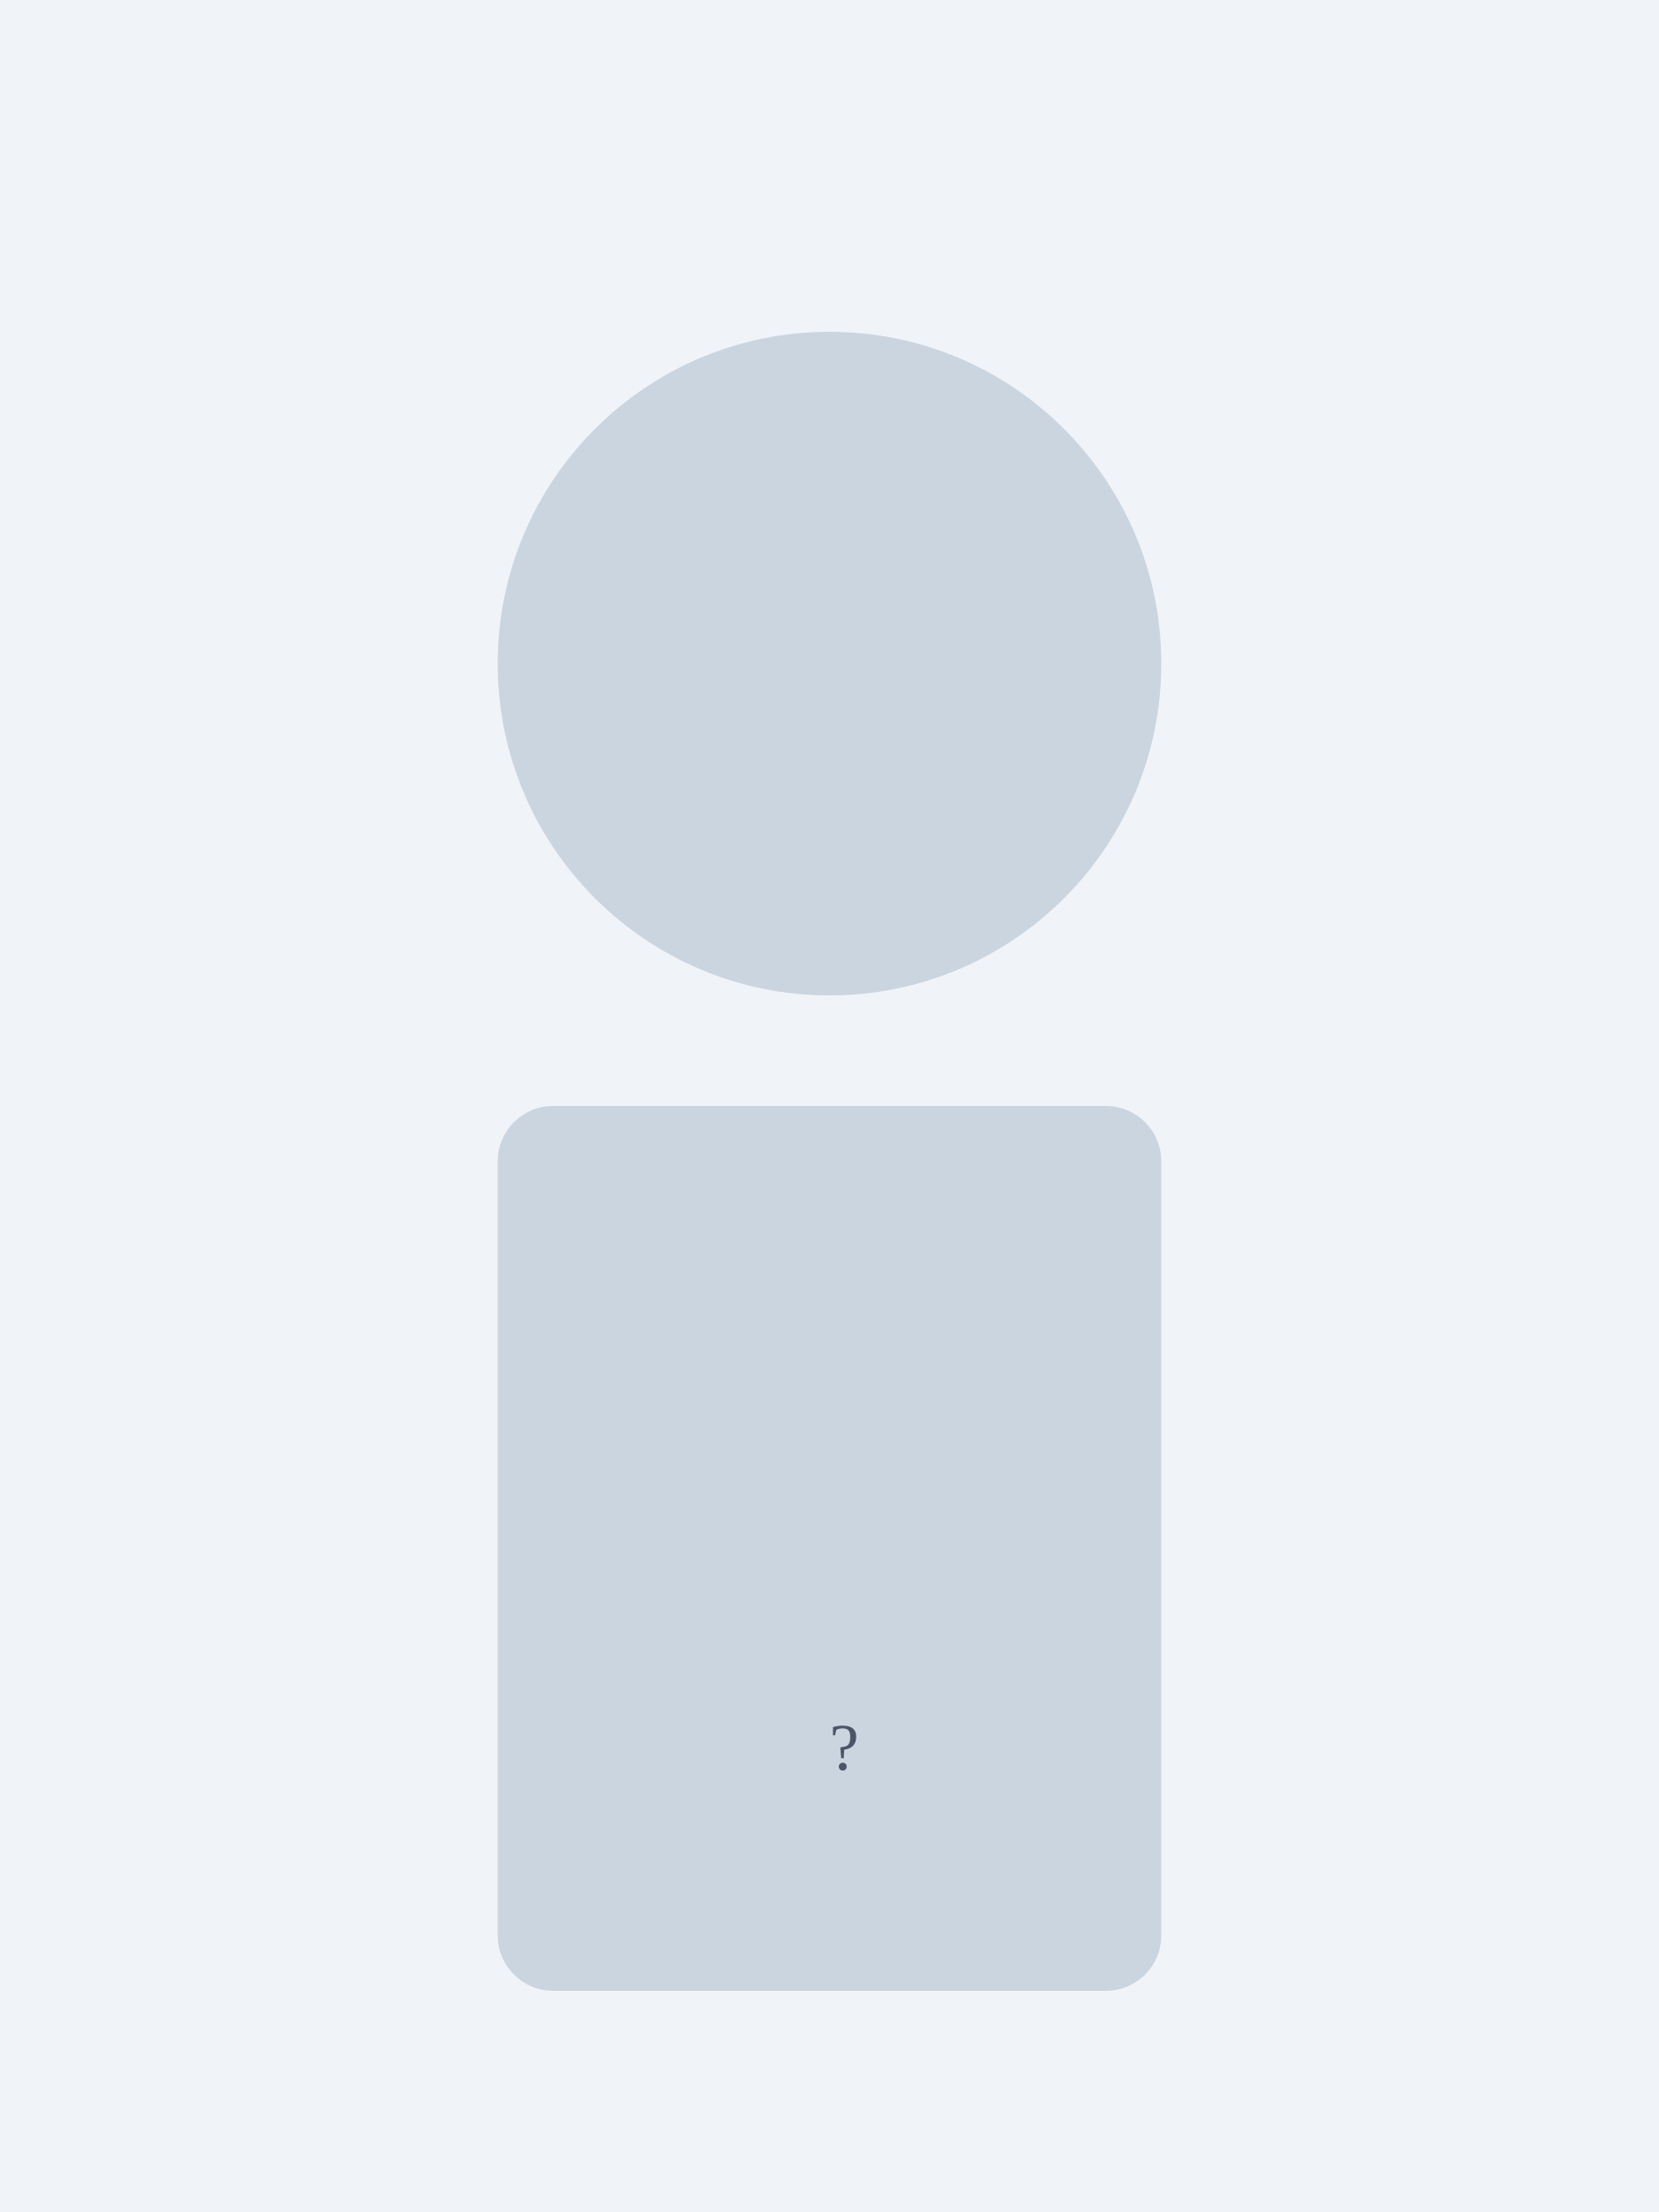
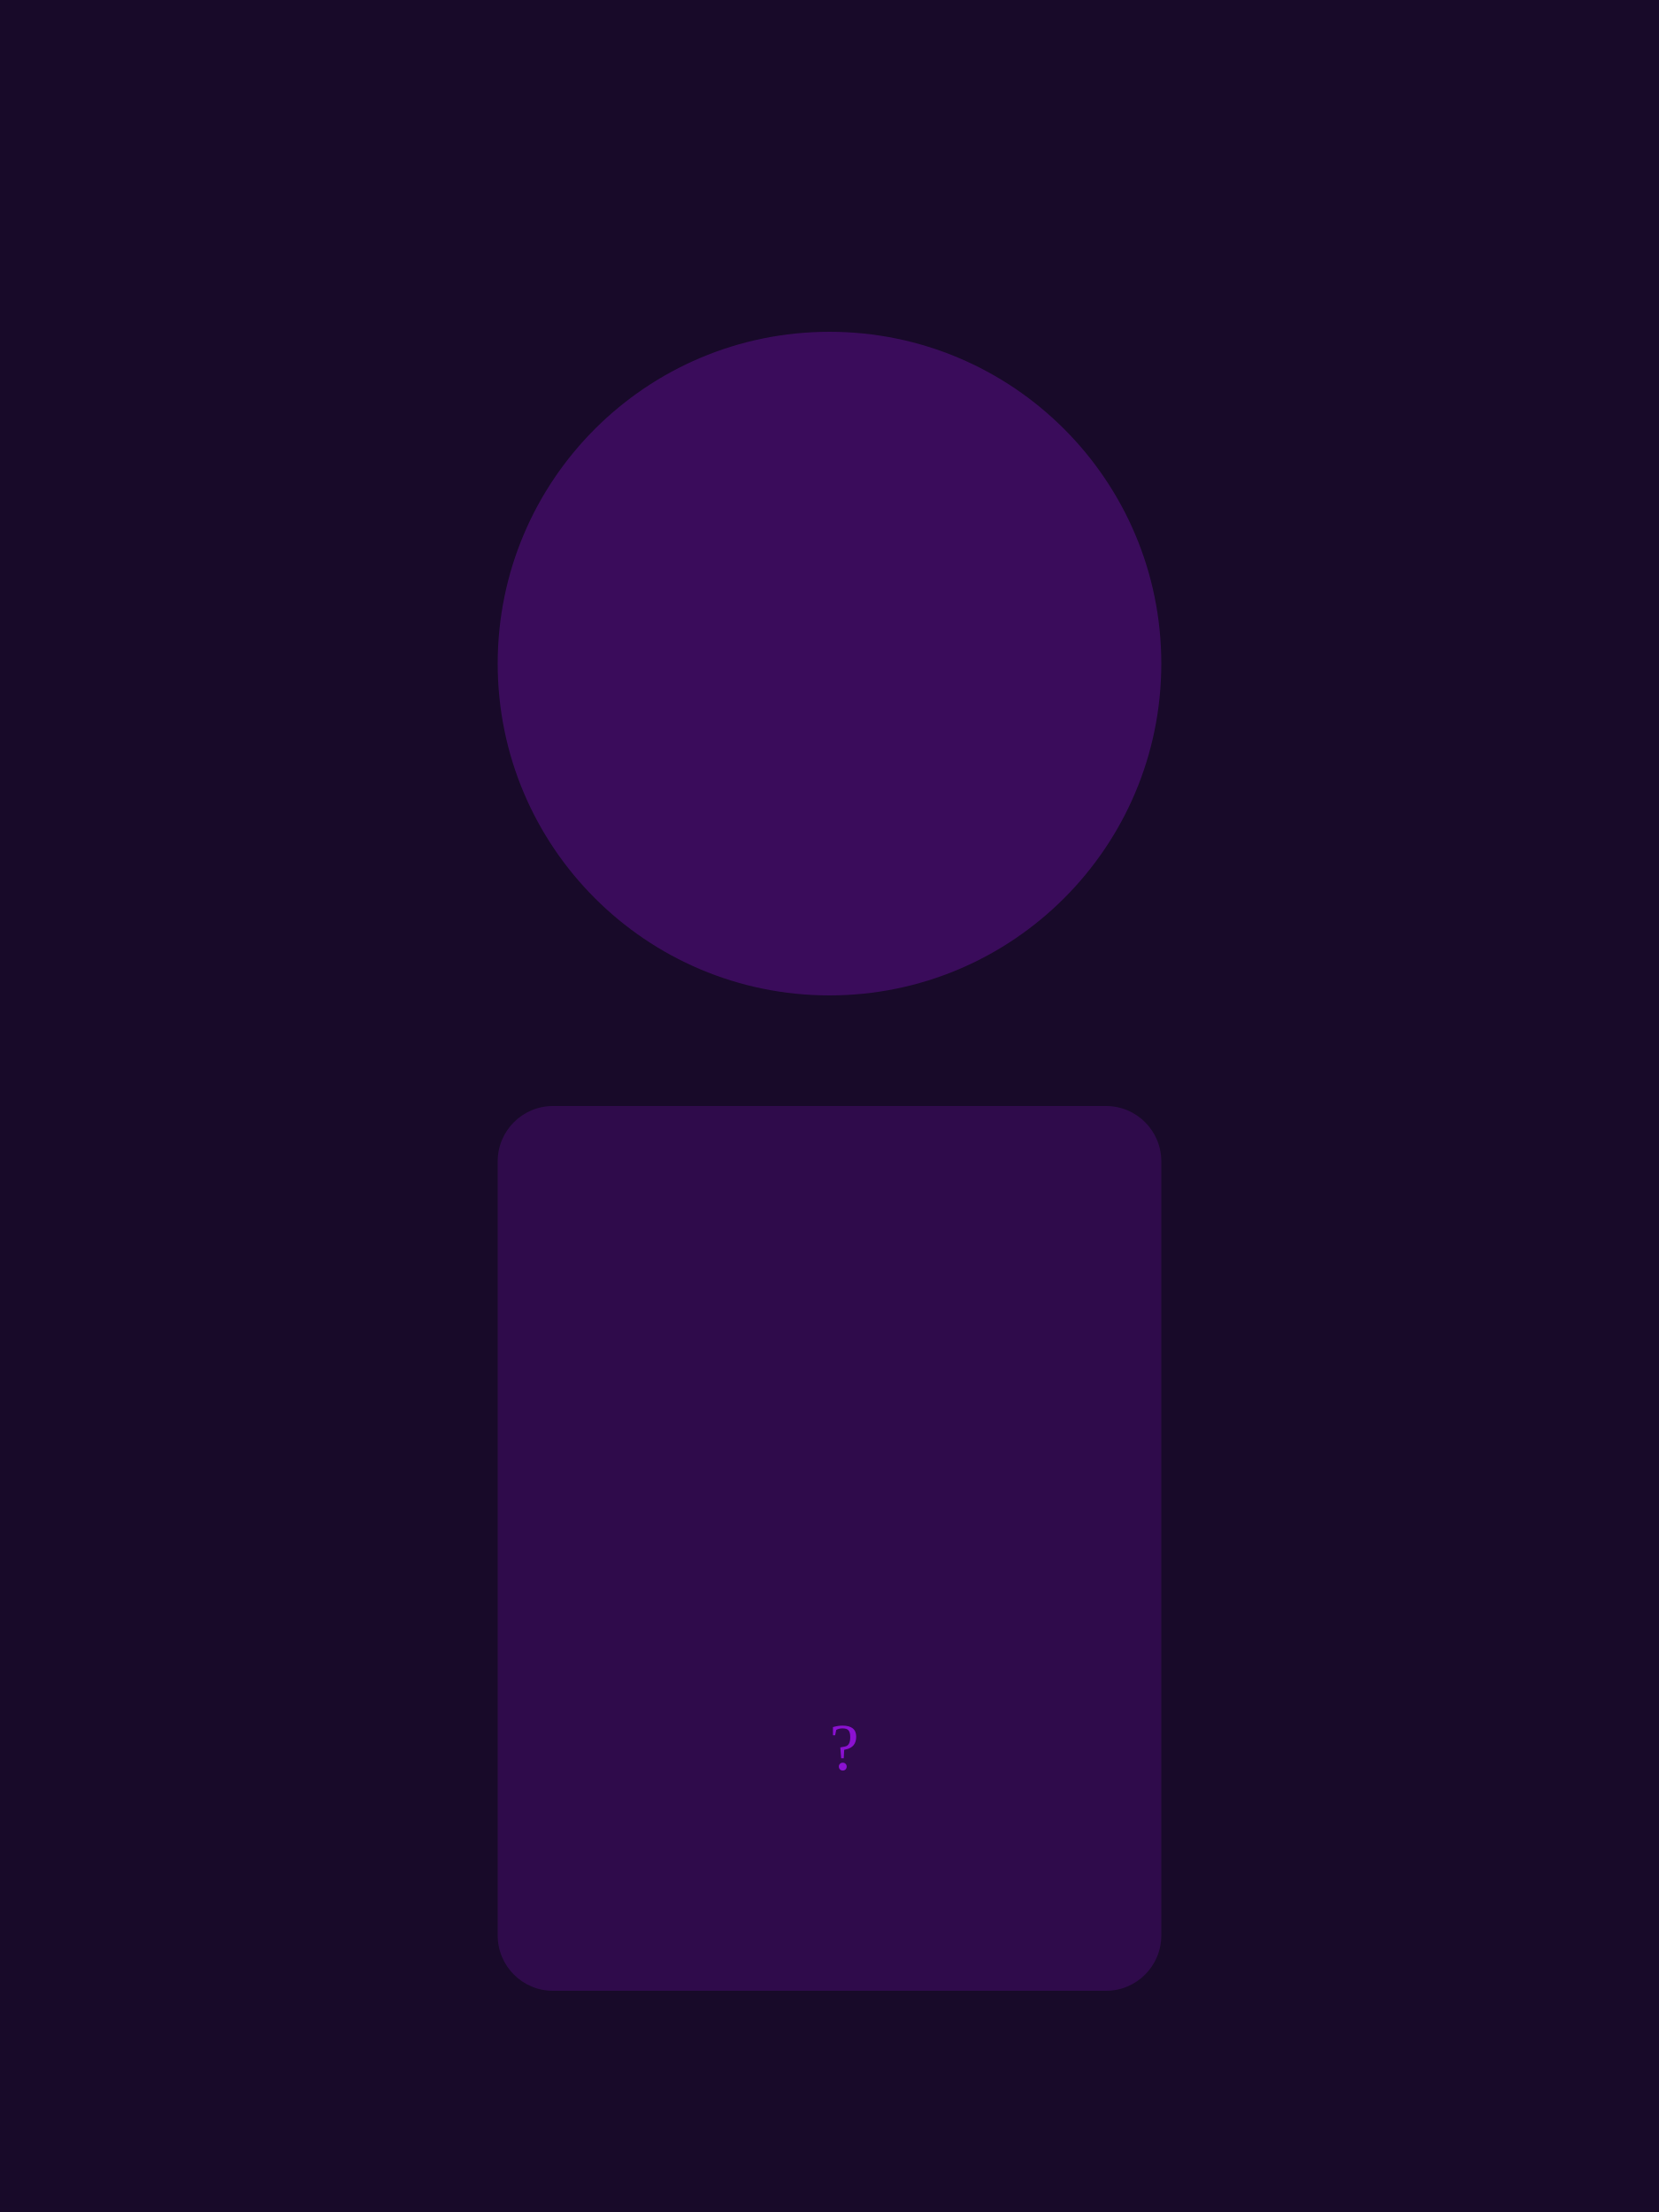
<svg xmlns="http://www.w3.org/2000/svg" width="300" height="400" viewBox="0 0 300 400" fill="none">
-   <rect width="300" height="400" fill="#F0F4F8" />
-   <circle cx="150" cy="120" r="60" fill="#CBD5E0" />
-   <rect x="90" y="200" width="120" height="160" rx="10" fill="#CBD5E0" />
-   <text x="150" y="320" fontFamily="sans-serif" fontSize="24" fill="#4A5568" textAnchor="middle">
+   <rect width="300" height="400" fill="#180A29" />
+   <circle cx="150" cy="120" r="60" fill="#8B11D1" opacity="0.3" />
+   <rect x="90" y="200" width="120" height="160" rx="10" fill="#8B11D1" opacity="0.2" />
+   <text x="150" y="320" fontFamily="sans-serif" fontSize="72" fill="#8B11D1" textAnchor="middle">
    ?
  </text>
</svg>
